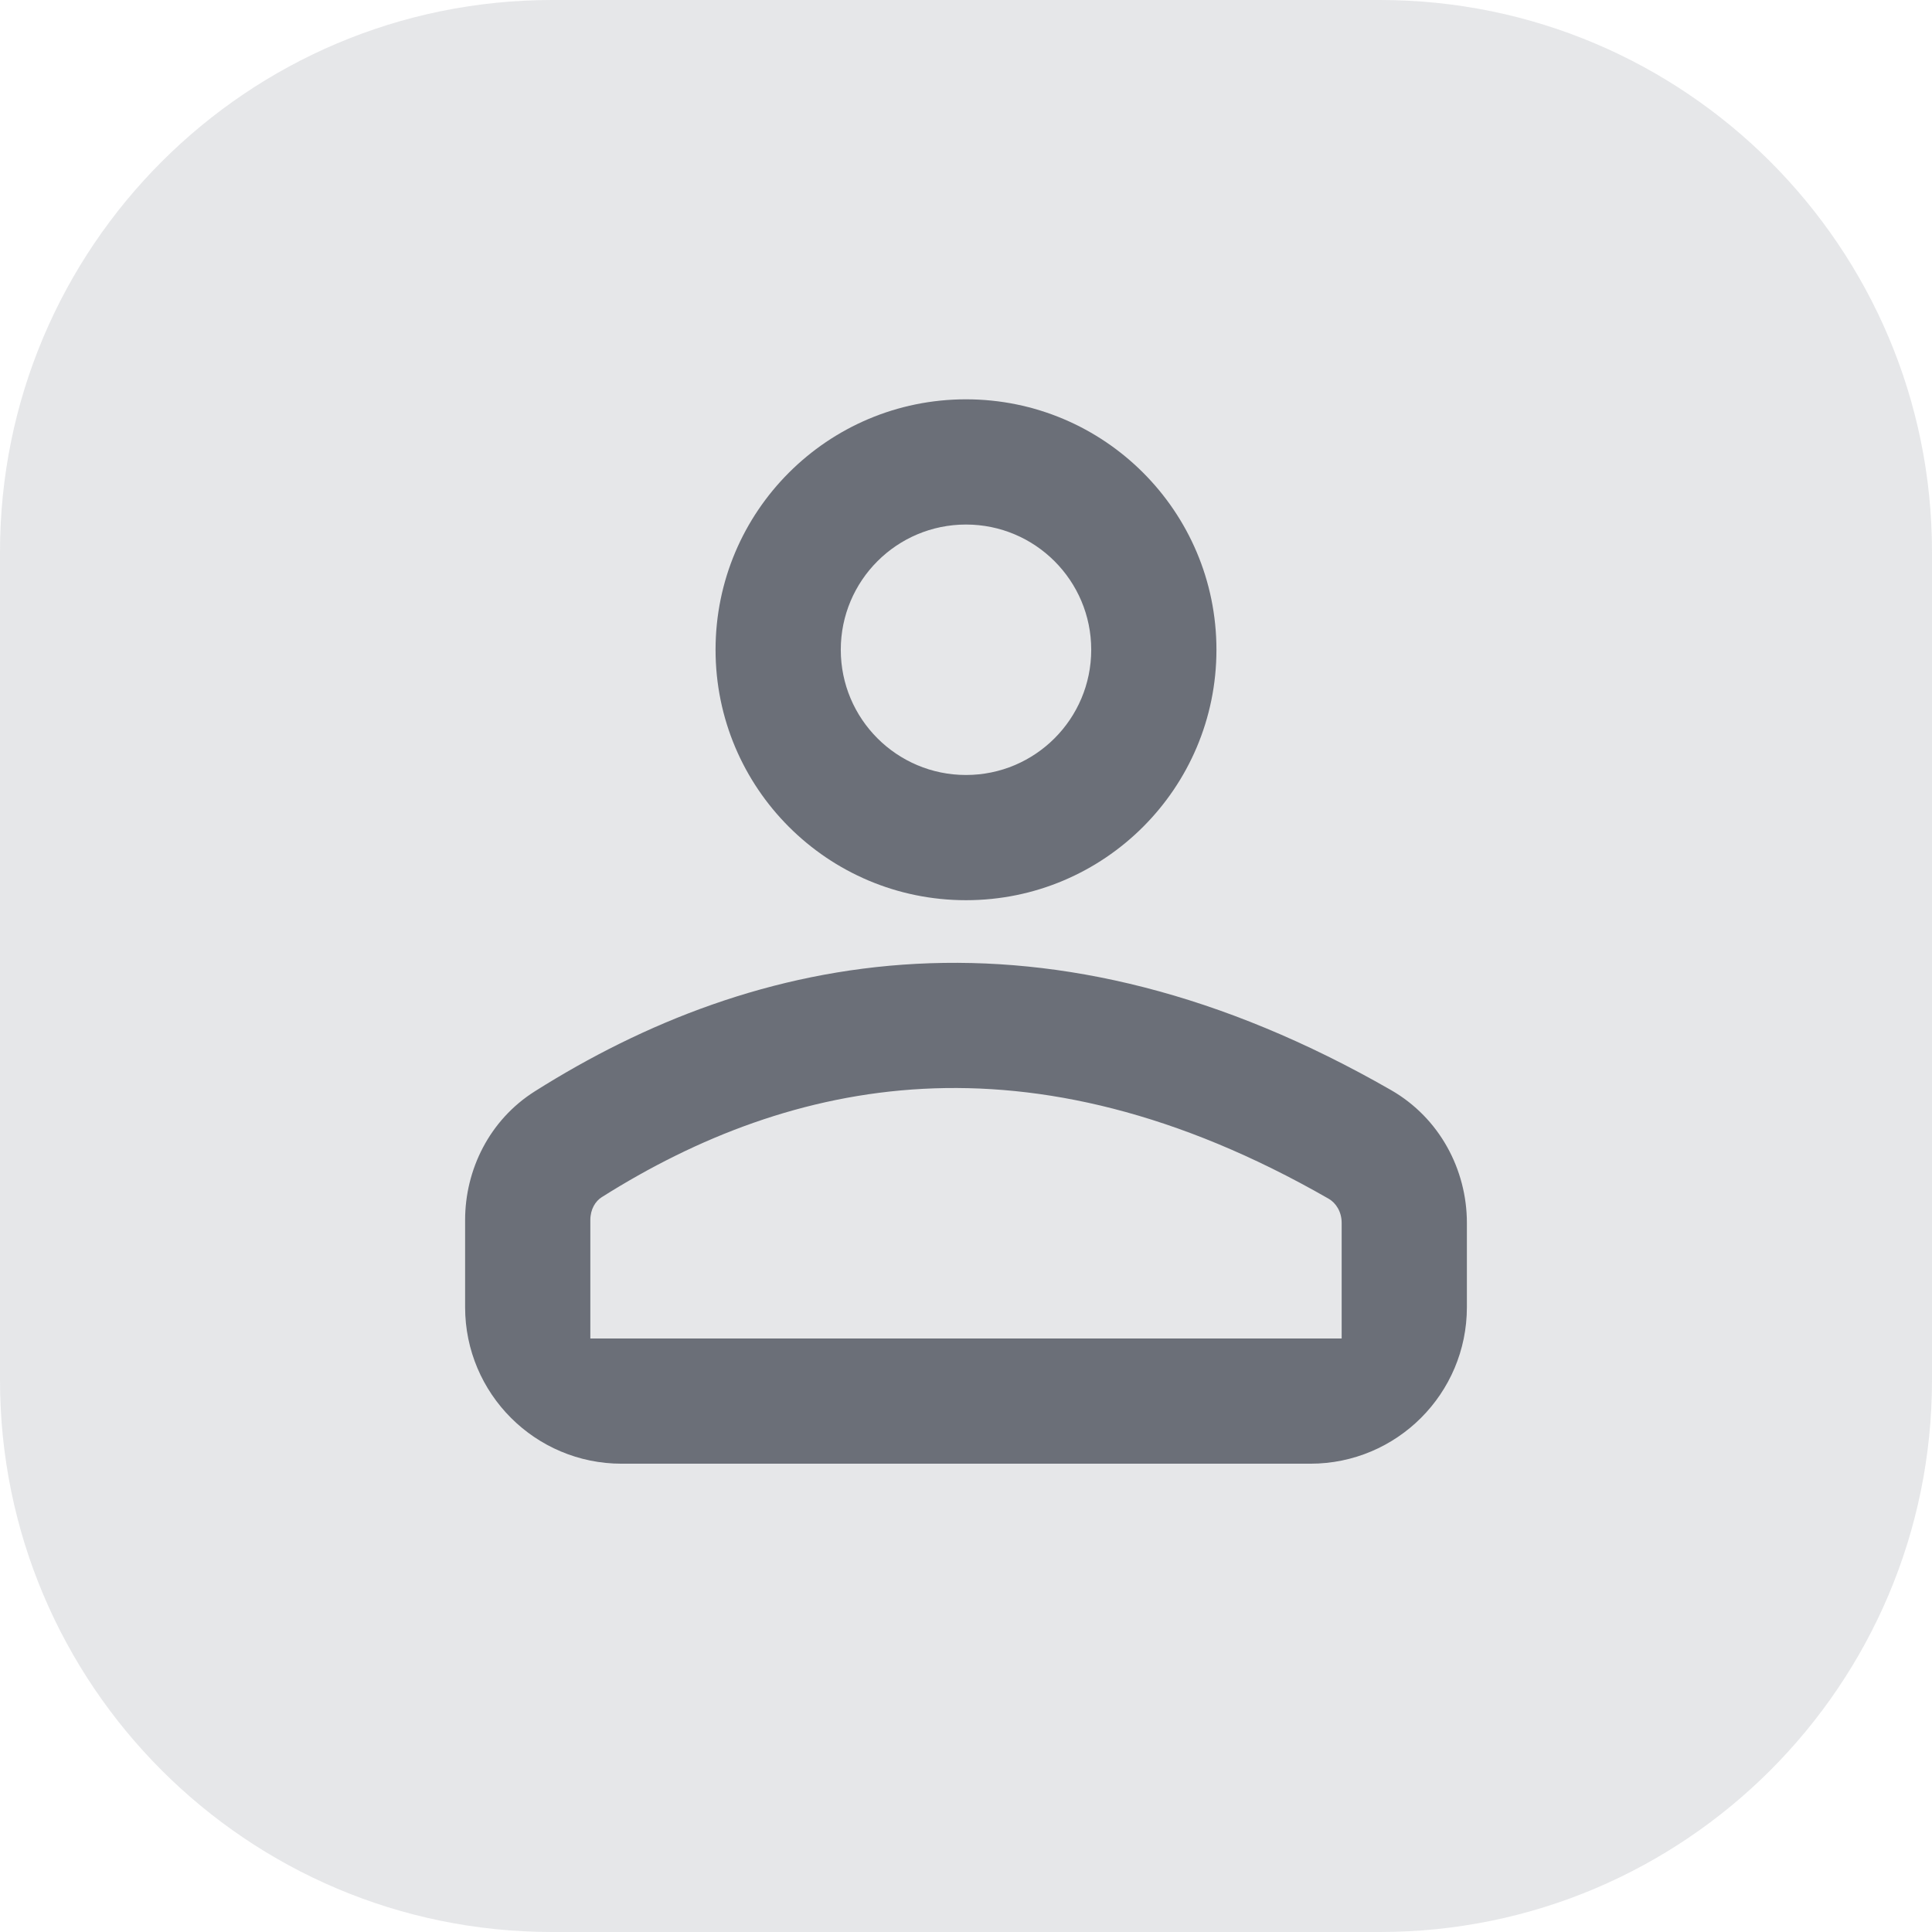
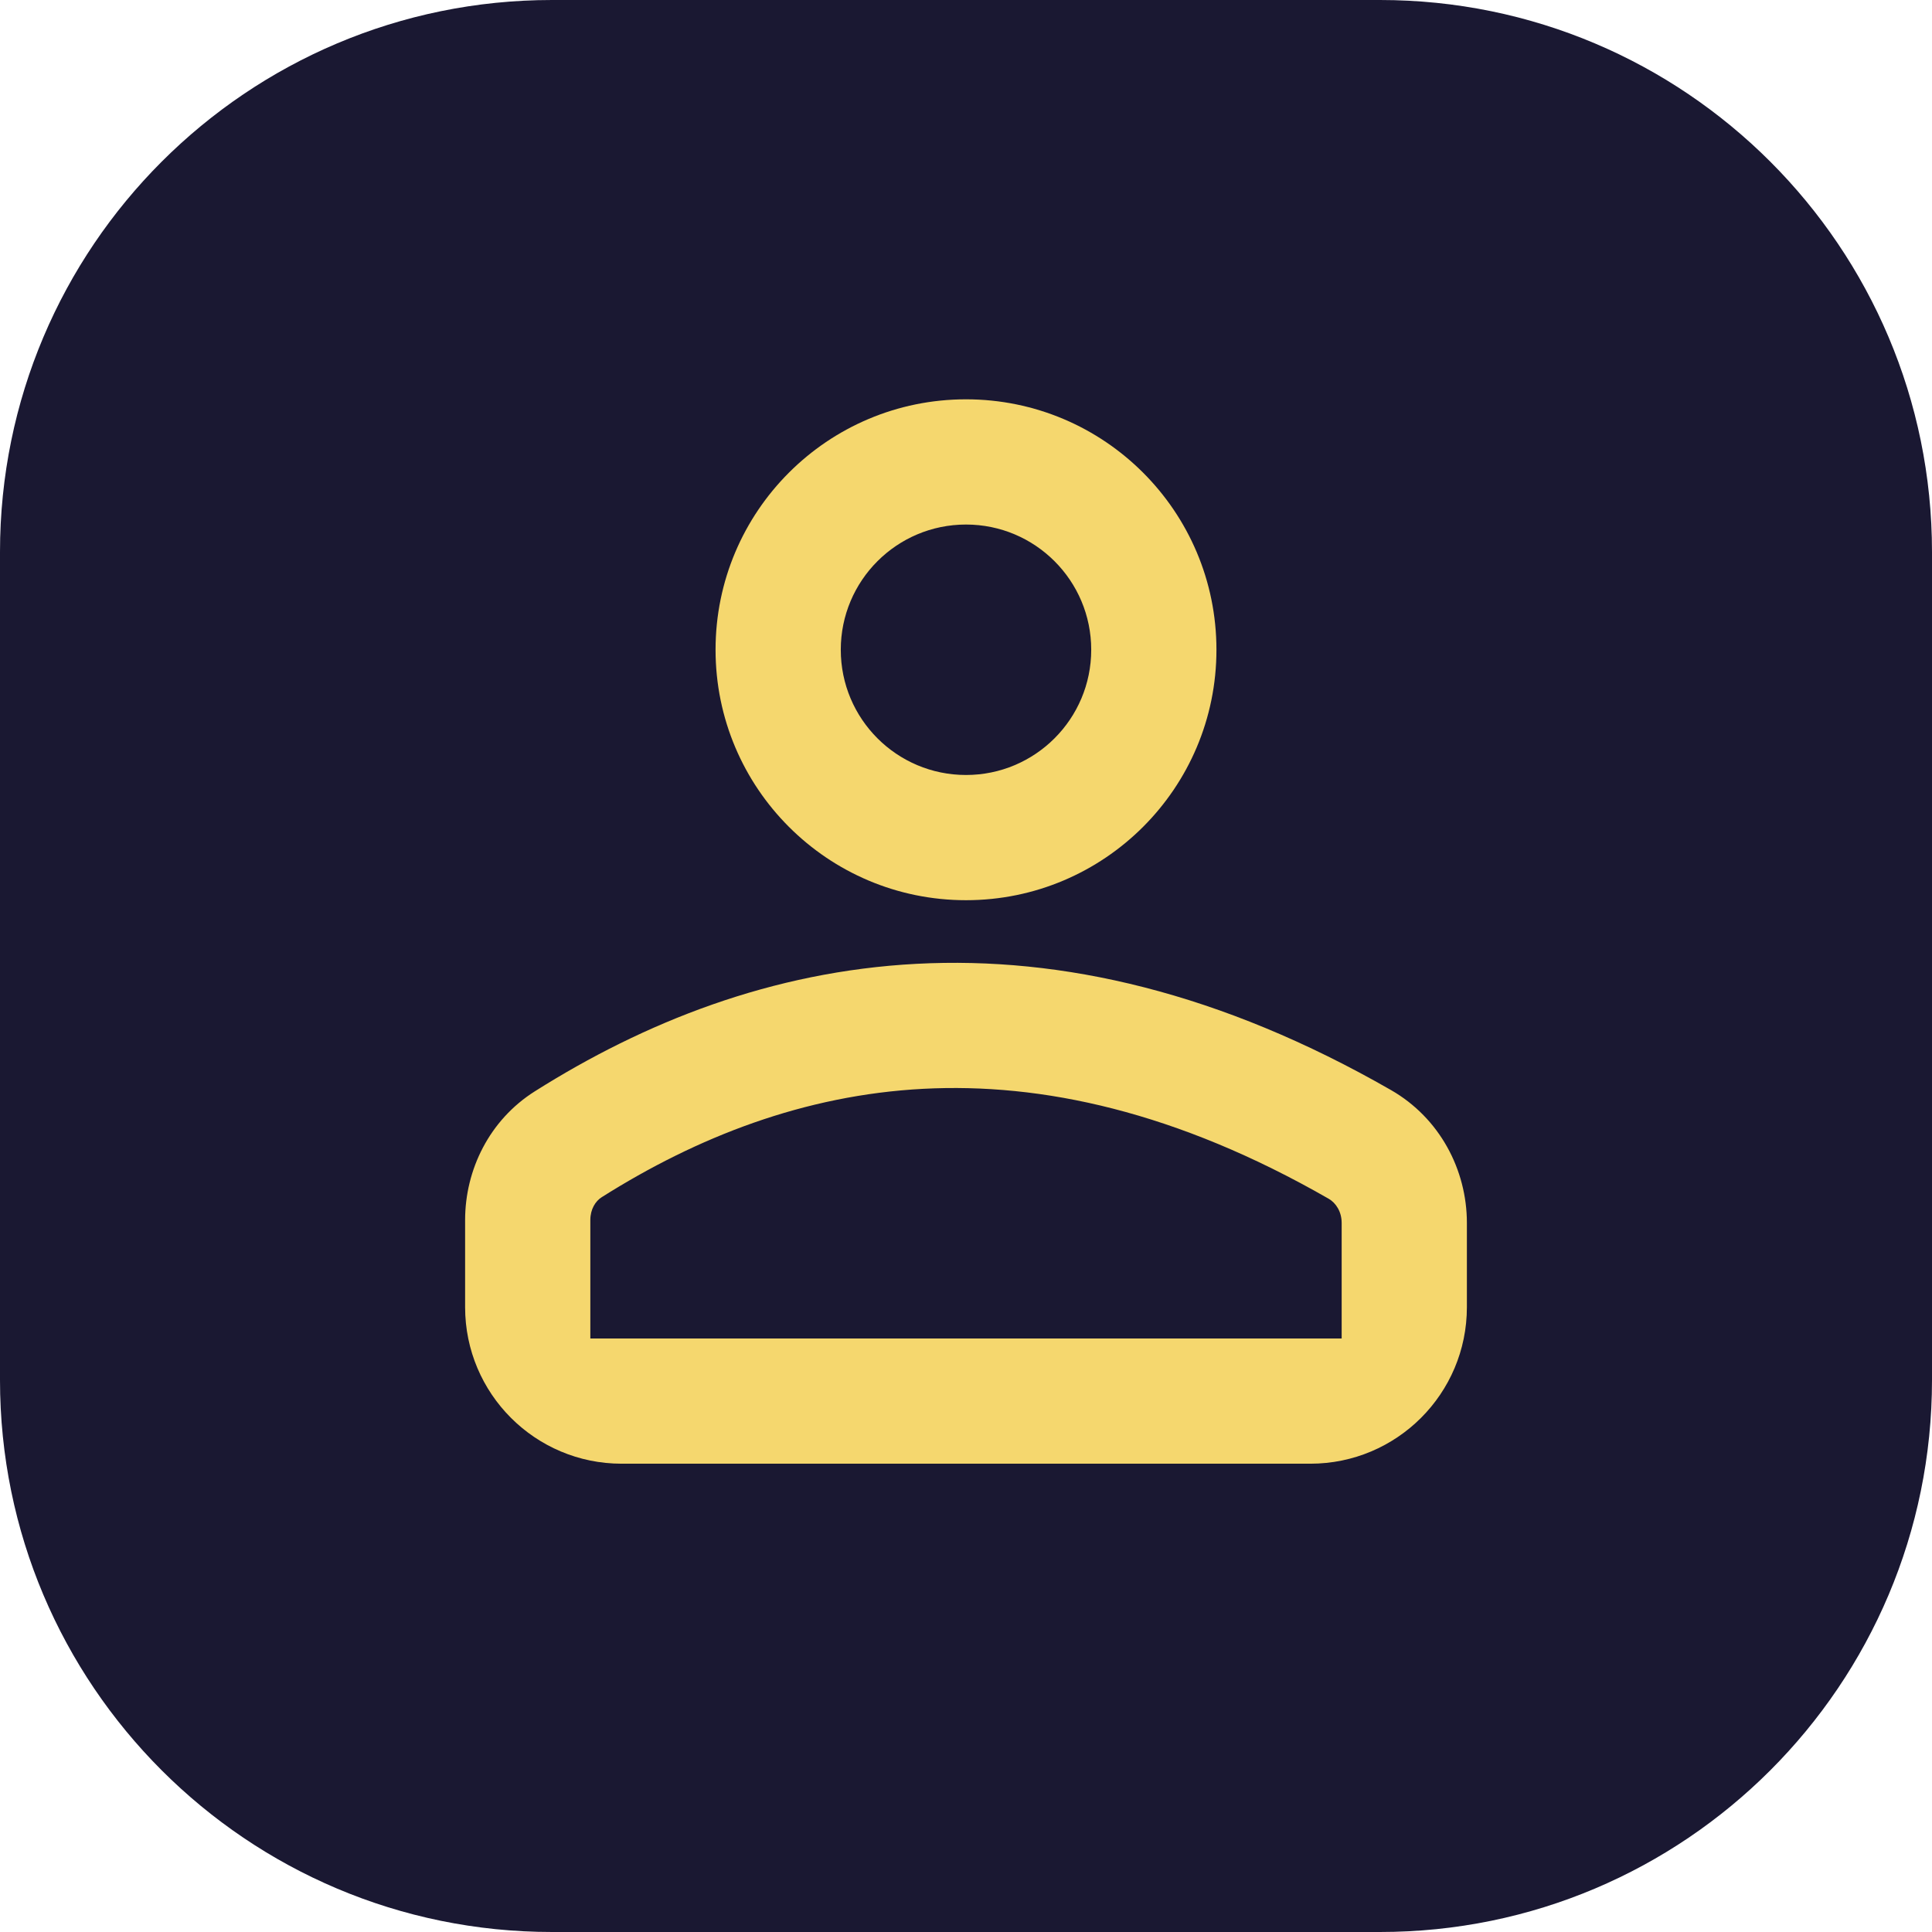
<svg xmlns="http://www.w3.org/2000/svg" width="54" height="54" viewBox="0 0 54 54" fill="none">
-   <path d="M38.571 0H15.429C6.908 0 0 6.908 0 15.429V38.571C0 47.092 6.908 54 15.429 54H38.571C47.092 54 54 47.092 54 38.571V15.429C54 6.908 47.092 0 38.571 0Z" fill="#7B808A" fill-opacity="0.19" />
-   <path d="M25.617 26.939C29.681 26.725 34.113 27.732 38.881 30.469C40.239 31.249 41 32.695 41 34.181V36.536C41 38.952 39.041 40.911 36.625 40.911H17.375C14.959 40.911 13 38.952 13 36.536V34.101C13 32.695 13.679 31.304 14.95 30.502C18.004 28.574 21.565 27.152 25.617 26.939ZM25.802 30.433C22.48 30.608 19.49 31.775 16.818 33.462C16.644 33.572 16.5 33.797 16.5 34.101V37.411C17.375 37.411 16.892 37.411 17.375 37.411H36.625C37.108 37.411 37.5 37.411 37.5 37.411V34.181C37.5 33.868 37.34 33.623 37.138 33.506C32.882 31.063 29.113 30.259 25.802 30.433ZM27 11.161C30.866 11.161 34 14.295 34 18.161C34 22.027 30.866 25.161 27 25.161C23.134 25.161 20 22.027 20 18.161C20 14.295 23.134 11.161 27 11.161ZM27 14.661C25.067 14.661 23.5 16.228 23.5 18.161C23.5 20.094 25.067 21.661 27 21.661C28.933 21.661 30.5 20.094 30.5 18.161C30.5 16.228 28.933 14.661 27 14.661Z" fill="#6B6F78" />
+   <path d="M38.571 0H15.429C6.908 0 0 6.908 0 15.429V38.571C0 47.092 6.908 54 15.429 54H38.571C47.092 54 54 47.092 54 38.571V15.429C54 6.908 47.092 0 38.571 0Z" fill="#1A1832" />
+   <path d="M25.617 26.939C29.681 26.725 34.113 27.732 38.881 30.469C40.239 31.249 41 32.695 41 34.181V36.536C41 38.952 39.041 40.911 36.625 40.911H17.375C14.959 40.911 13 38.952 13 36.536V34.101C13 32.695 13.679 31.304 14.95 30.502C18.004 28.574 21.565 27.152 25.617 26.939ZM25.802 30.433C22.48 30.608 19.49 31.775 16.818 33.462C16.644 33.572 16.5 33.797 16.5 34.101V37.411C17.375 37.411 16.892 37.411 17.375 37.411H36.625C37.108 37.411 37.5 37.411 37.5 37.411V34.181C37.5 33.868 37.34 33.623 37.138 33.506C32.882 31.063 29.113 30.259 25.802 30.433ZM27 11.161C30.866 11.161 34 14.295 34 18.161C34 22.027 30.866 25.161 27 25.161C23.134 25.161 20 22.027 20 18.161C20 14.295 23.134 11.161 27 11.161ZM27 14.661C25.067 14.661 23.5 16.228 23.5 18.161C23.5 20.094 25.067 21.661 27 21.661C28.933 21.661 30.5 20.094 30.5 18.161C30.5 16.228 28.933 14.661 27 14.661Z" fill="#F5D76E" />
</svg>
